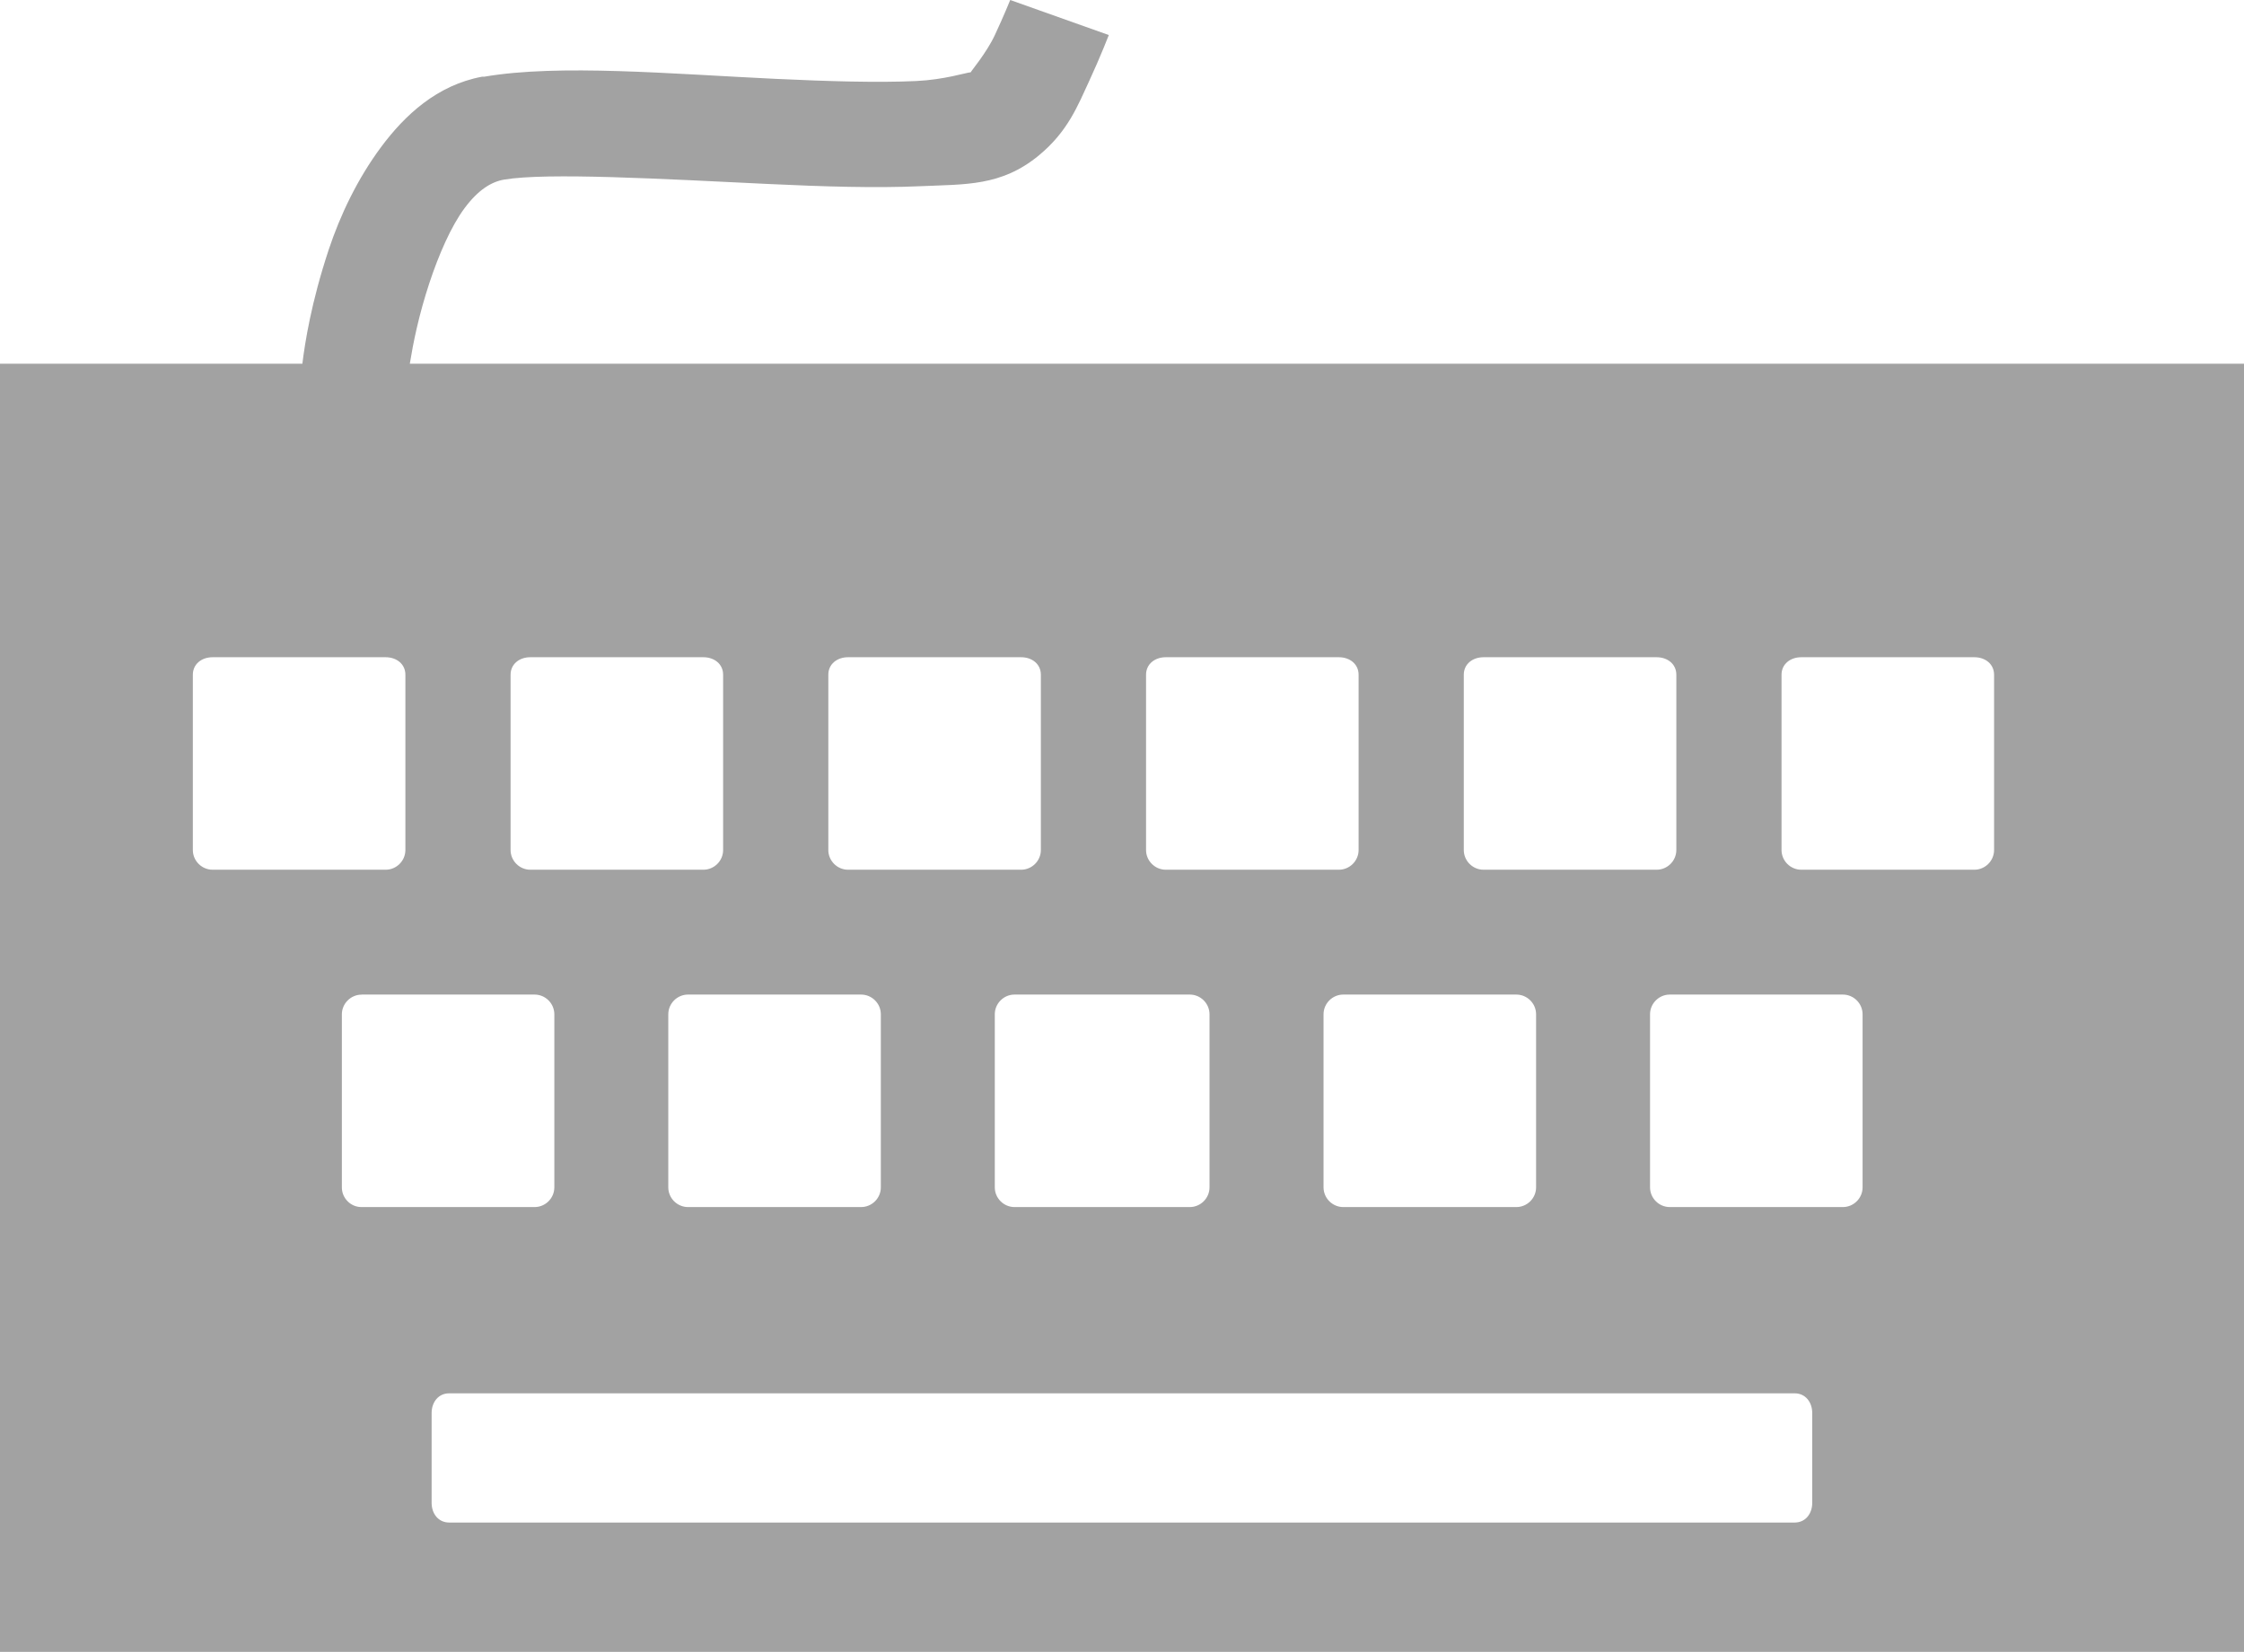
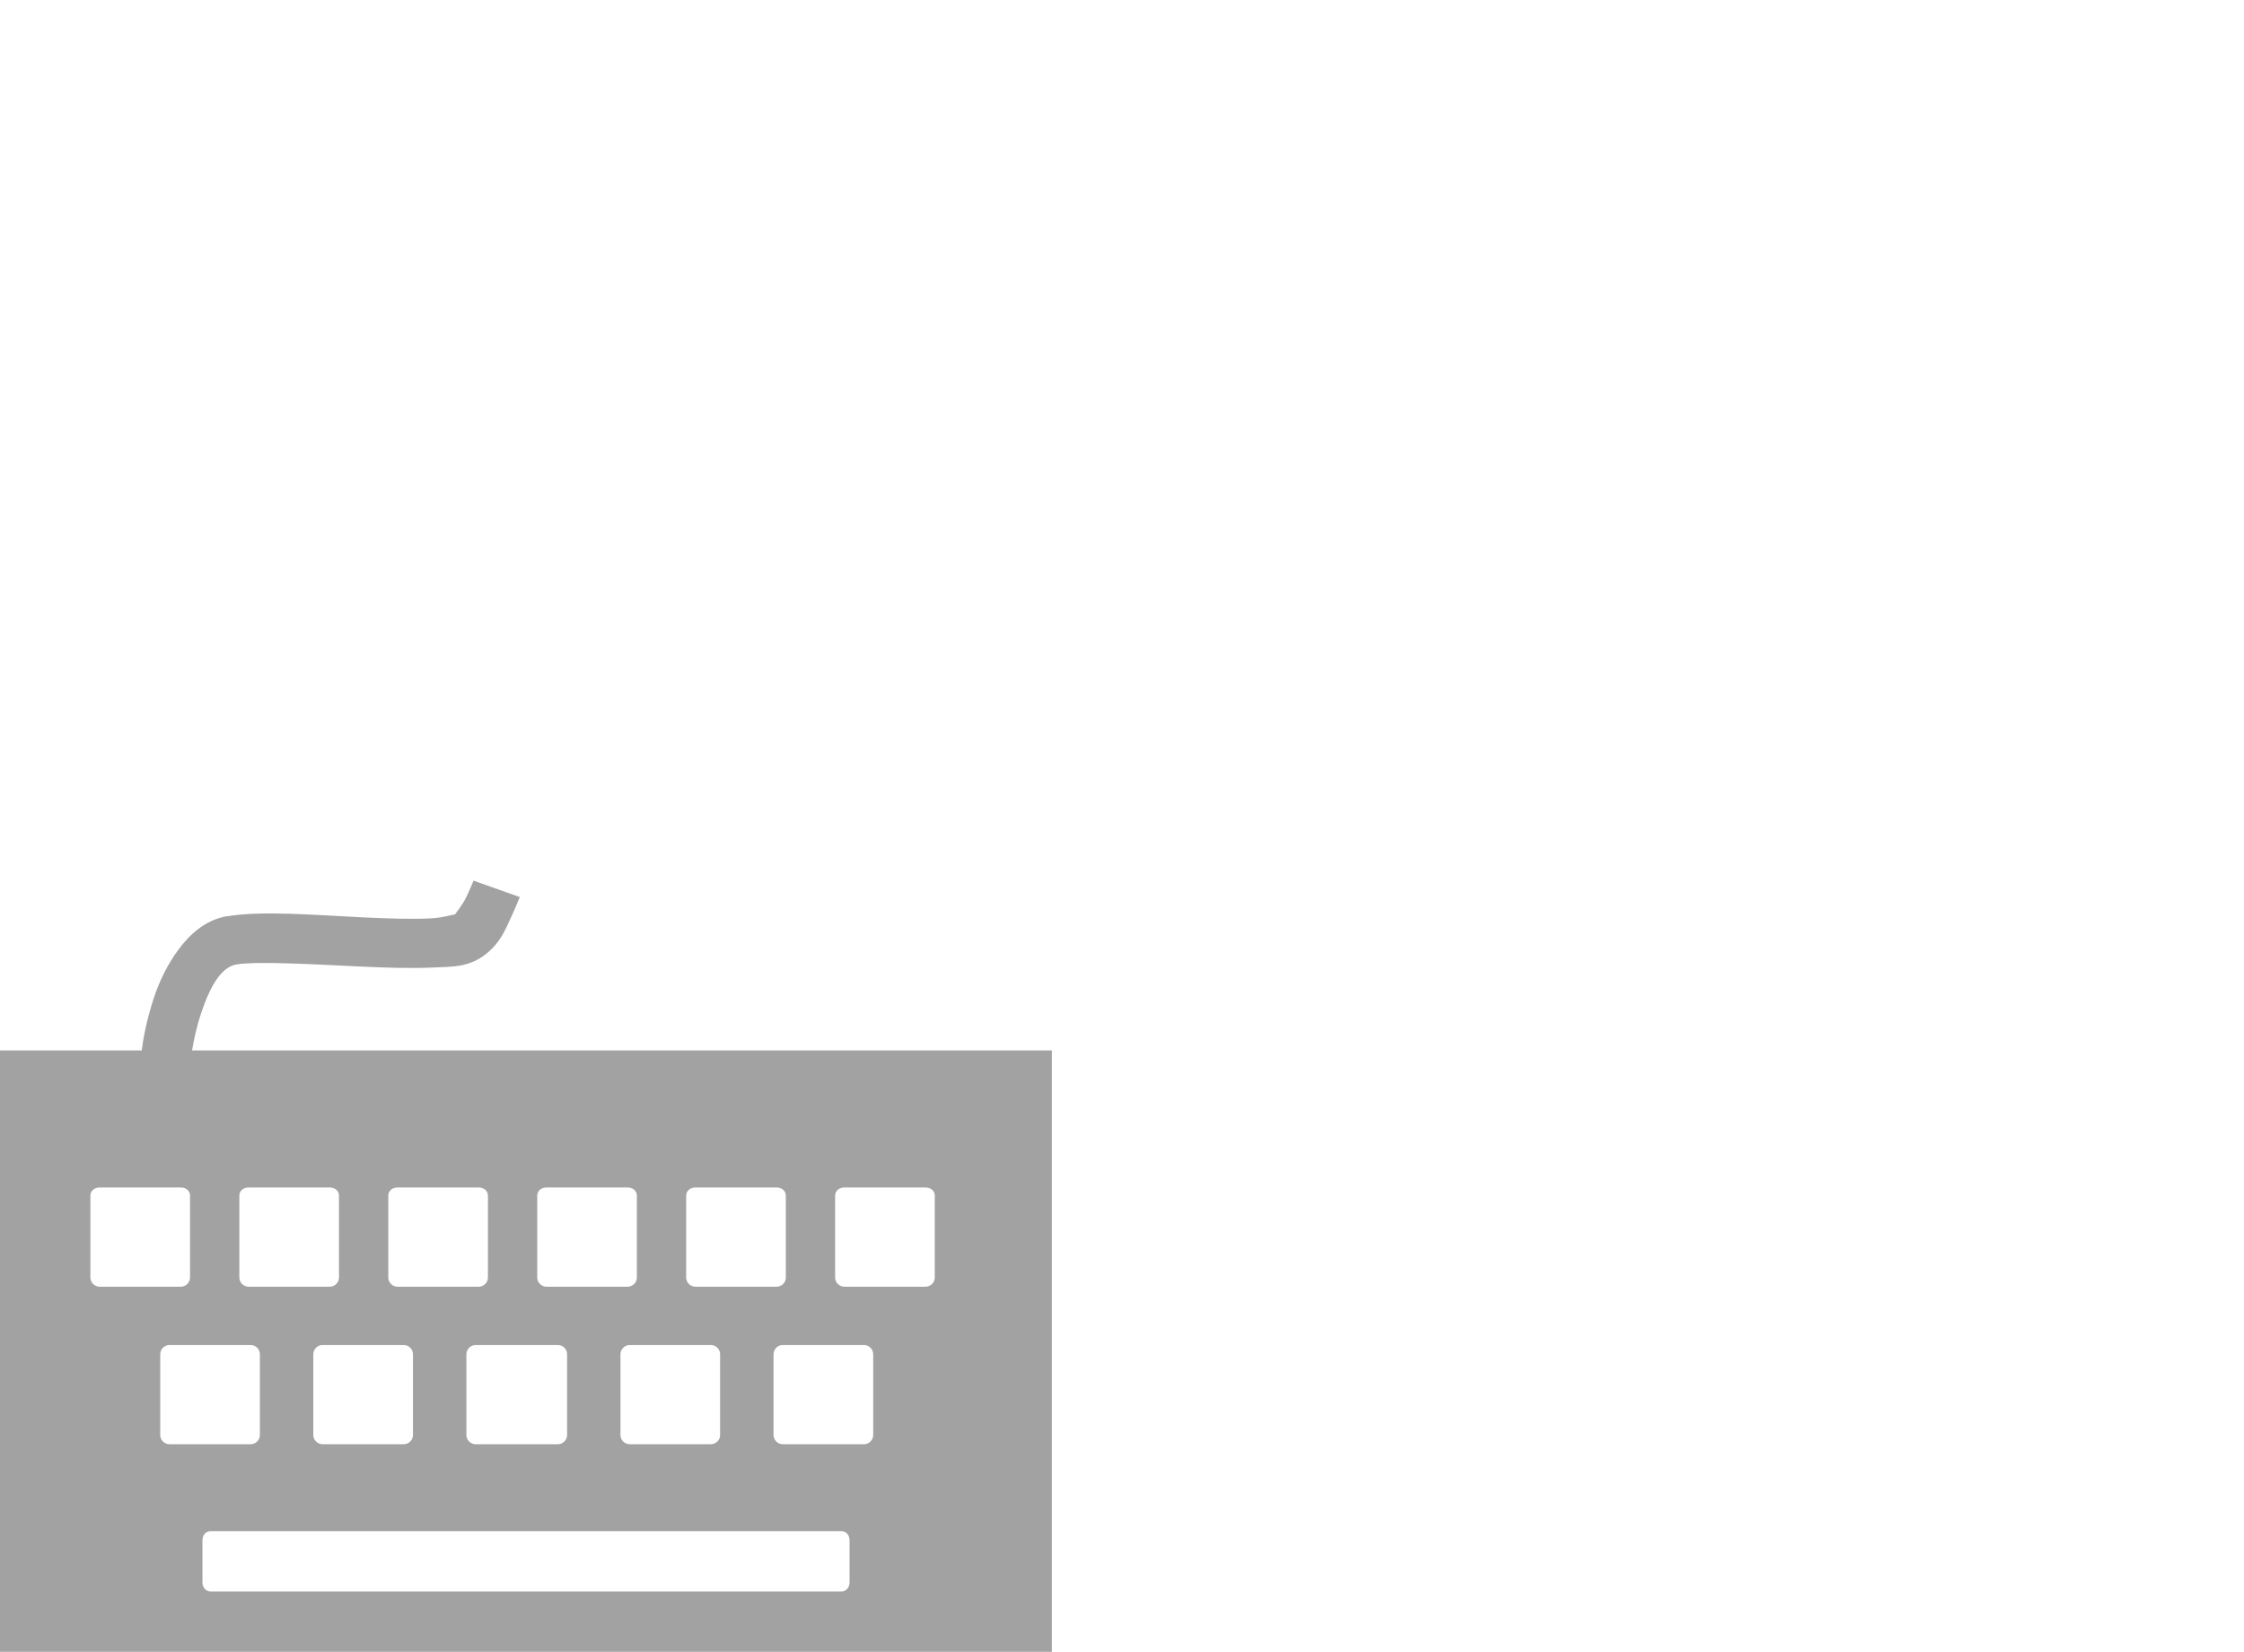
<svg xmlns="http://www.w3.org/2000/svg" version="1.1" id="Layer_1" x="0px" y="0px" width="32" height="23.562" viewBox="0 0 32 23.562" enable-background="new 0 0 32 32" xml:space="preserve">
  <defs id="defs5" />
-   <path style="font-size:medium;font-style:normal;font-variant:normal;font-weight:normal;font-stretch:normal;text-indent:0;text-align:start;text-decoration:none;line-height:normal;letter-spacing:normal;word-spacing:normal;text-transform:none;direction:ltr;block-progression:tb;writing-mode:lr-tb;text-anchor:start;baseline-shift:baseline;color:#000000;fill:#565656;fill-opacity:0.55;stroke:none;stroke-width:1.5;marker:none;visibility:visible;display:inline;overflow:visible;enable-background:accumulate;font-family:Sans;-inkscape-font-specification:Sans" d="m 14.406,0 c 0,0 -0.092,0.228 -0.219,0.5 -0.119,0.255 -0.343,0.518 -0.344,0.531 -0.075,0.006 -0.375,0.106 -0.781,0.125 -0.542,0.025 -1.252,0.004 -2,-0.031 C 9.567,1.054 7.972,0.911 6.906,1.094 l -0.031,0 c -0.644,0.12 -1.102,0.549 -1.438,1 -0.341,0.458 -0.587,0.978 -0.75,1.469 -0.249,0.751 -0.339,1.329 -0.375,1.625 l -4.312,0 0,18.375 32,0 0,-18.375 -26.156,0 C 5.893,4.889 5.97,4.5 6.125,4.031 6.256,3.636 6.431,3.23 6.625,2.969 6.819,2.708 7.007,2.593 7.188,2.562 7.8,2.458 9.445,2.552 10.969,2.625 c 0.762,0.036 1.518,0.06 2.156,0.031 0.639,-0.029 1.151,0.004 1.688,-0.438 0.419,-0.345 0.559,-0.719 0.719,-1.062 C 15.691,0.812 15.812,0.5 15.812,0.5 L 14.406,0 z m -11.375,9.375 2.469,0 c 0.154,0 0.281,0.096 0.281,0.25 l 0,2.5 c 0,0.154 -0.127,0.281 -0.281,0.281 l -2.469,0 C 2.877,12.406 2.75,12.279 2.75,12.125 l 0,-2.5 c 0,-0.154 0.127,-0.25 0.281,-0.25 z m 4.531,0 2.469,0 c 0.154,0 0.281,0.096 0.281,0.25 l 0,2.5 c 0,0.154 -0.127,0.281 -0.281,0.281 l -2.469,0 c -0.154,0 -0.281,-0.127 -0.281,-0.281 l 0,-2.5 c 0,-0.154 0.127,-0.25 0.281,-0.25 z m 4.531,0 2.469,0 c 0.154,0 0.281,0.096 0.281,0.25 l 0,2.5 c 0,0.154 -0.127,0.281 -0.281,0.281 l -2.469,0 c -0.154,0 -0.281,-0.127 -0.281,-0.281 l 0,-2.5 c 0,-0.154 0.127,-0.25 0.281,-0.25 z m 4.531,0 2.469,0 c 0.154,0 0.281,0.096 0.281,0.25 l 0,2.5 c 0,0.154 -0.127,0.281 -0.281,0.281 l -2.469,0 c -0.154,0 -0.281,-0.127 -0.281,-0.281 l 0,-2.5 c 0,-0.154 0.127,-0.25 0.281,-0.25 z m 4.531,0 2.469,0 c 0.154,0 0.281,0.096 0.281,0.25 l 0,2.5 c 0,0.154 -0.127,0.281 -0.281,0.281 l -2.469,0 c -0.154,0 -0.281,-0.127 -0.281,-0.281 l 0,-2.5 c 0,-0.154 0.127,-0.25 0.281,-0.25 z m 4.531,0 2.469,0 c 0.154,0 0.281,0.096 0.281,0.25 l 0,2.5 c 0,0.154 -0.127,0.281 -0.281,0.281 l -2.469,0 c -0.154,0 -0.281,-0.127 -0.281,-0.281 l 0,-2.5 c 0,-0.154 0.127,-0.25 0.281,-0.25 z m -20.531,4.812 2.469,0 c 0.154,0 0.281,0.127 0.281,0.281 l 0,2.469 c 0,0.154 -0.127,0.281 -0.281,0.281 l -2.469,0 C 5.002,17.219 4.875,17.092 4.875,16.938 l 0,-2.469 c 0,-0.154 0.127,-0.281 0.281,-0.281 z m 4.656,0 2.469,0 c 0.154,0 0.281,0.127 0.281,0.281 l 0,2.469 c 0,0.154 -0.127,0.281 -0.281,0.281 l -2.469,0 c -0.154,0 -0.281,-0.127 -0.281,-0.281 l 0,-2.469 c 0,-0.154 0.127,-0.281 0.281,-0.281 z m 4.656,0 2.5,0 c 0.154,0 0.281,0.127 0.281,0.281 l 0,2.469 c 0,0.154 -0.127,0.281 -0.281,0.281 l -2.5,0 c -0.154,0 -0.281,-0.127 -0.281,-0.281 l 0,-2.469 c 0,-0.154 0.127,-0.281 0.281,-0.281 z m 4.688,0 2.469,0 c 0.154,0 0.281,0.127 0.281,0.281 l 0,2.469 c 0,0.154 -0.127,0.281 -0.281,0.281 l -2.469,0 c -0.154,0 -0.281,-0.127 -0.281,-0.281 l 0,-2.469 c 0,-0.154 0.127,-0.281 0.281,-0.281 z m 4.656,0 2.469,0 c 0.154,0 0.281,0.127 0.281,0.281 l 0,2.469 c 0,0.154 -0.127,0.281 -0.281,0.281 l -2.469,0 c -0.154,0 -0.281,-0.127 -0.281,-0.281 l 0,-2.469 c 0,-0.154 0.127,-0.281 0.281,-0.281 z m -17.406,5.688 19.188,0 c 0.154,0 0.25,0.127 0.25,0.281 l 0,1.281 c 0,0.154 -0.096,0.281 -0.25,0.281 l -19.188,0 c -0.154,0 -0.25,-0.127 -0.25,-0.281 l 0,-1.281 c 0,-0.154 0.096,-0.281 0.25,-0.281 z" id="path4443" />
+   <path style="font-size:medium;font-style:normal;font-variant:normal;font-weight:normal;font-stretch:normal;text-indent:0;text-align:start;text-decoration:none;line-height:normal;letter-spacing:normal;word-spacing:normal;text-transform:none;direction:ltr;block-progression:tb;writing-mode:lr-tb;text-anchor:start;baseline-shift:baseline;color:#000000;fill:#565656;fill-opacity:0.55;stroke:none;stroke-width:1.5;marker:none;visibility:visible;display:inline;overflow:visible;enable-background:accumulate;font-family:Sans;-inkscape-font-specification:Sans" d="m 6.753,12.562 c 0,0 -0.043,0.107 -0.103,0.233 -0.056,0.119 -0.161,0.242 -0.161,0.248 -0.035,0.003 -0.176,0.05 -0.366,0.058 -0.254,0.012 -0.587,0.002 -0.938,-0.015 -0.701,-0.033 -1.449,-0.1 -1.948,-0.015 l -0.015,0 C 2.921,13.129 2.706,13.329 2.549,13.54 2.389,13.754 2.273,13.996 2.197,14.226 2.081,14.576 2.038,14.846 2.021,14.984 l -2.021,0 0,8.578 15,0 0,-8.578 -12.261,0 c 0.023,-0.139 0.059,-0.321 0.132,-0.54 0.061,-0.185 0.143,-0.374 0.234,-0.496 0.091,-0.122 0.179,-0.175 0.264,-0.19 0.287,-0.049 1.058,-0.005 1.772,0.029 0.357,0.017 0.711,0.028 1.011,0.015 0.299,-0.014 0.54,0.002 0.791,-0.204 0.196,-0.161 0.262,-0.336 0.337,-0.496 0.075,-0.16 0.132,-0.306 0.132,-0.306 L 6.753,12.562 z m -5.332,4.377 1.157,0 c 0.072,0 0.132,0.045 0.132,0.117 l 0,1.167 c 0,0.072 -0.06,0.131 -0.132,0.131 l -1.157,0 c -0.072,0 -0.132,-0.059 -0.132,-0.131 l 0,-1.167 c 0,-0.072 0.06,-0.117 0.132,-0.117 z m 2.124,0 1.157,0 c 0.072,0 0.132,0.045 0.132,0.117 l 0,1.167 c 0,0.072 -0.06,0.131 -0.132,0.131 l -1.157,0 c -0.072,0 -0.132,-0.059 -0.132,-0.131 l 0,-1.167 c 0,-0.072 0.06,-0.117 0.132,-0.117 z m 2.124,0 1.157,0 c 0.072,0 0.132,0.045 0.132,0.117 l 0,1.167 c 0,0.072 -0.06,0.131 -0.132,0.131 l -1.157,0 c -0.072,0 -0.132,-0.059 -0.132,-0.131 l 0,-1.167 c 0,-0.072 0.06,-0.117 0.132,-0.117 z m 2.124,0 1.157,0 c 0.072,0 0.132,0.045 0.132,0.117 l 0,1.167 c 0,0.072 -0.06,0.131 -0.132,0.131 l -1.157,0 c -0.072,0 -0.132,-0.059 -0.132,-0.131 l 0,-1.167 c 0,-0.072 0.06,-0.117 0.132,-0.117 z m 2.124,0 1.157,0 c 0.072,0 0.132,0.045 0.132,0.117 l 0,1.167 c 0,0.072 -0.06,0.131 -0.132,0.131 l -1.157,0 c -0.072,0 -0.132,-0.059 -0.132,-0.131 l 0,-1.167 c 0,-0.072 0.06,-0.117 0.132,-0.117 z m 2.124,0 1.157,0 c 0.072,0 0.132,0.045 0.132,0.117 l 0,1.167 c 0,0.072 -0.06,0.131 -0.132,0.131 l -1.157,0 c -0.072,0 -0.132,-0.059 -0.132,-0.131 l 0,-1.167 c 0,-0.072 0.06,-0.117 0.132,-0.117 z m -9.624,2.247 1.157,0 c 0.072,0 0.132,0.059 0.132,0.131 l 0,1.153 c 0,0.072 -0.06,0.131 -0.132,0.131 l -1.157,0 c -0.072,0 -0.132,-0.059 -0.132,-0.131 l 0,-1.153 c 0,-0.072 0.06,-0.131 0.132,-0.131 z m 2.183,0 1.157,0 c 0.072,0 0.132,0.059 0.132,0.131 l 0,1.153 c 0,0.072 -0.06,0.131 -0.132,0.131 l -1.157,0 c -0.072,0 -0.132,-0.059 -0.132,-0.131 l 0,-1.153 c 0,-0.072 0.06,-0.131 0.132,-0.131 z m 2.183,0 1.172,0 c 0.072,0 0.132,0.059 0.132,0.131 l 0,1.153 c 0,0.072 -0.06,0.131 -0.132,0.131 l -1.172,0 c -0.072,0 -0.132,-0.059 -0.132,-0.131 l 0,-1.153 c 0,-0.072 0.06,-0.131 0.132,-0.131 z m 2.197,0 1.157,0 c 0.072,0 0.132,0.059 0.132,0.131 l 0,1.153 c 0,0.072 -0.06,0.131 -0.132,0.131 l -1.157,0 c -0.072,0 -0.132,-0.059 -0.132,-0.131 l 0,-1.153 c 0,-0.072 0.06,-0.131 0.132,-0.131 z m 2.183,0 1.157,0 c 0.072,0 0.132,0.059 0.132,0.131 l 0,1.153 c 0,0.072 -0.06,0.131 -0.132,0.131 l -1.157,0 c -0.072,0 -0.132,-0.059 -0.132,-0.131 l 0,-1.153 c 0,-0.072 0.06,-0.131 0.132,-0.131 z m -8.159,2.655 8.994,0 c 0.072,0 0.117,0.059 0.117,0.131 l 0,0.598 c 0,0.072 -0.045,0.131 -0.117,0.131 l -8.994,0 c -0.072,0 -0.117,-0.059 -0.117,-0.131 l 0,-0.598 c 0,-0.072 0.045,-0.131 0.117,-0.131 z" id="path4443" />
</svg>
